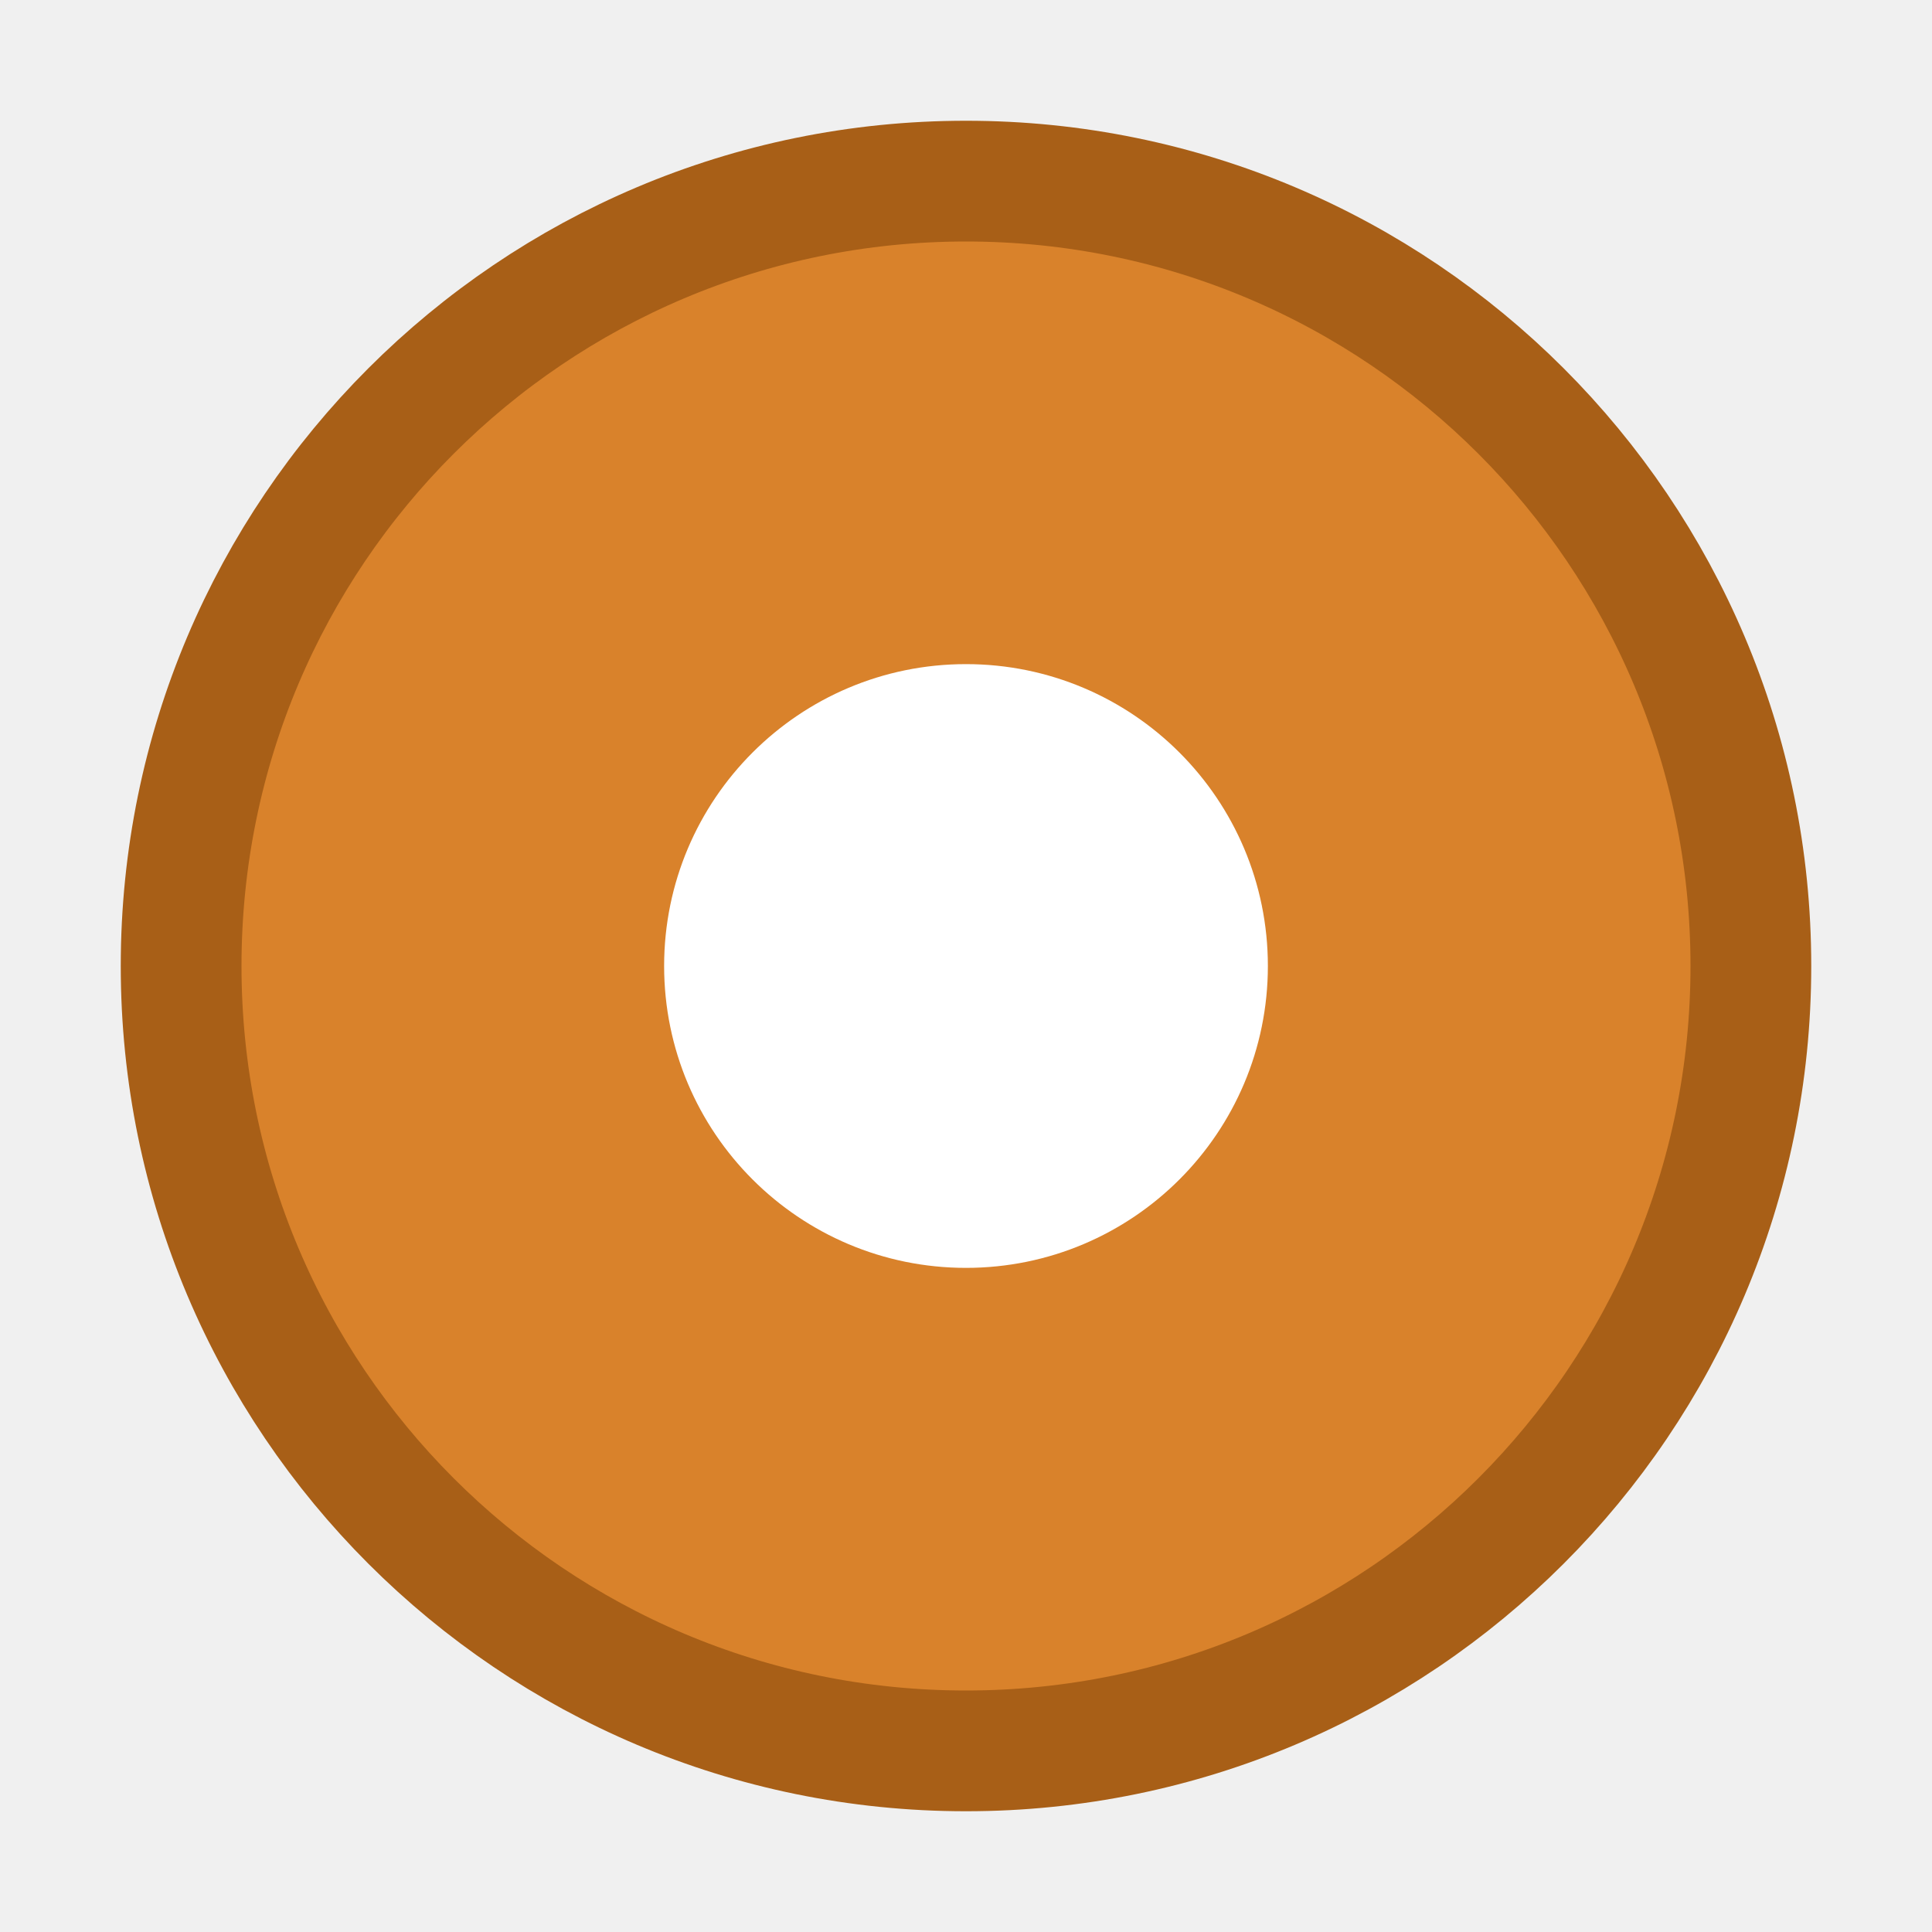
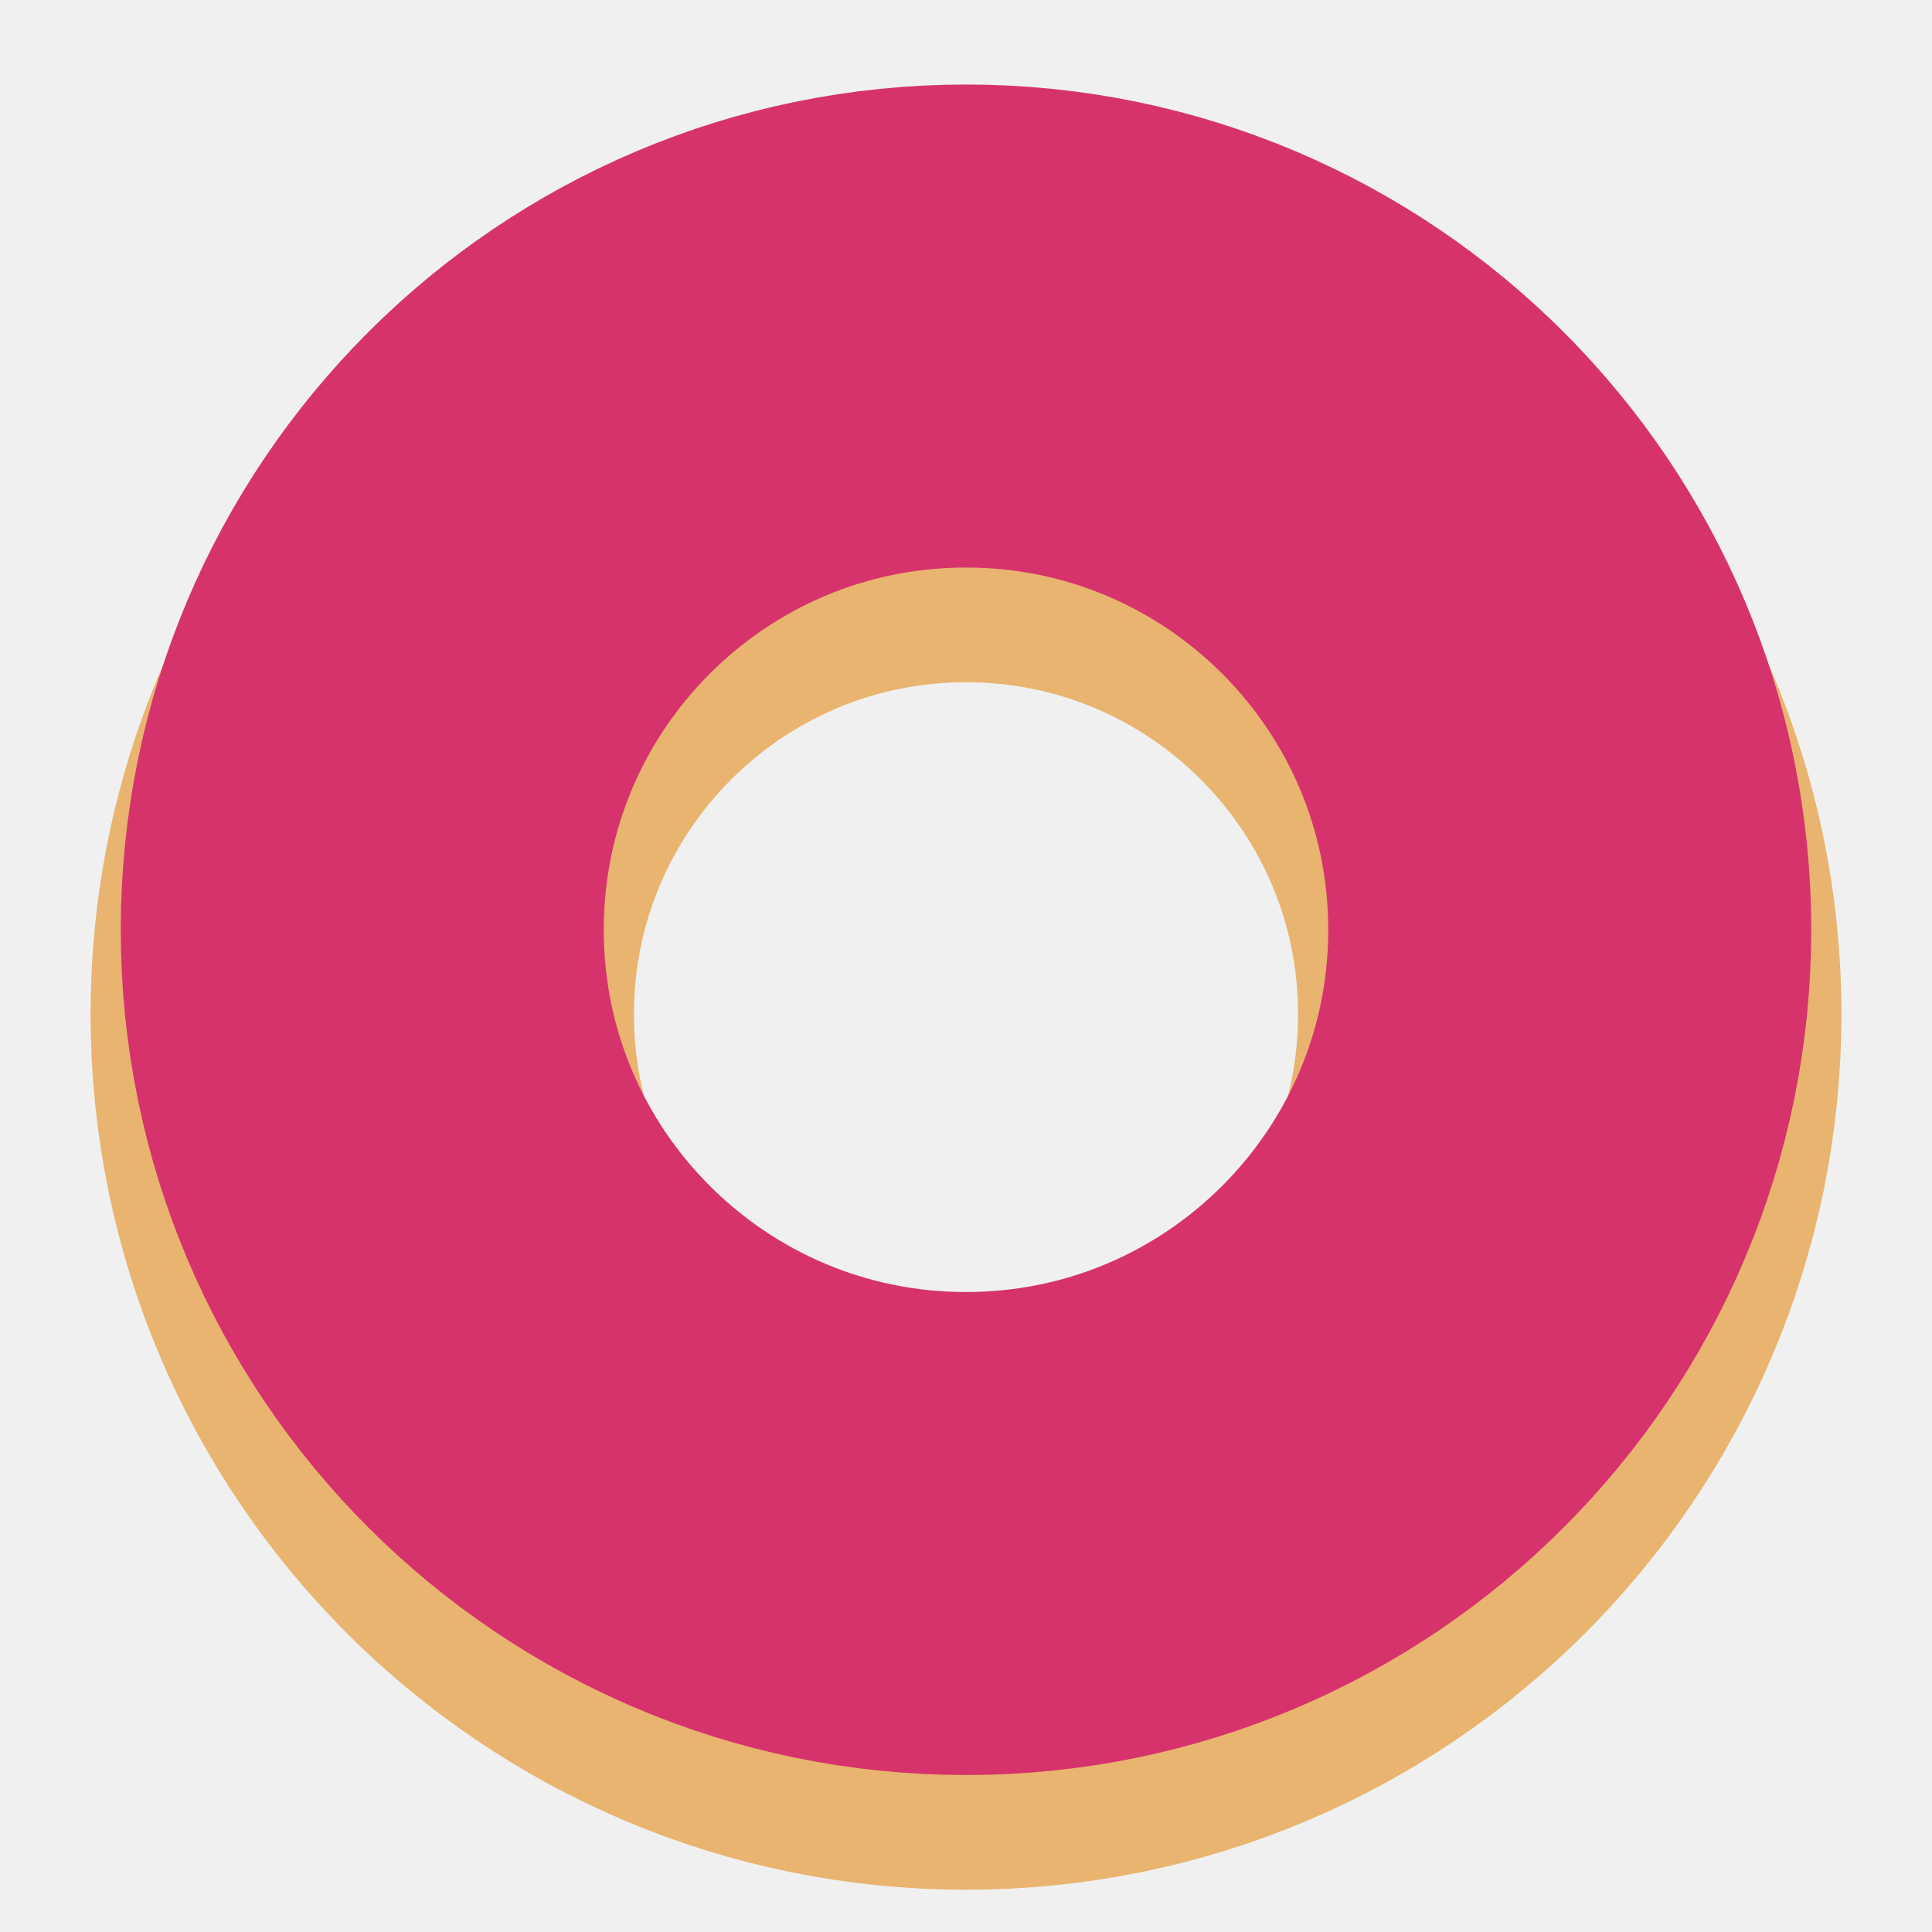
<svg xmlns="http://www.w3.org/2000/svg" viewBox="0 0 32 32">
-   <circle cx="16" cy="16" r="13" fill="#d9822b" />
-   <circle cx="16" cy="16" r="5" fill="#fff" />
-   <circle cx="16" cy="16" r="13" fill="none" stroke="#a85f17" stroke-width="2" />
+   <circle cx="16" cy="16.8" r="10" fill="none" stroke="#e8b46f" stroke-width="9" />
+   <circle cx="16" cy="15.4" r="10" fill="none" stroke="#d6336c" stroke-width="8" />
</svg>
